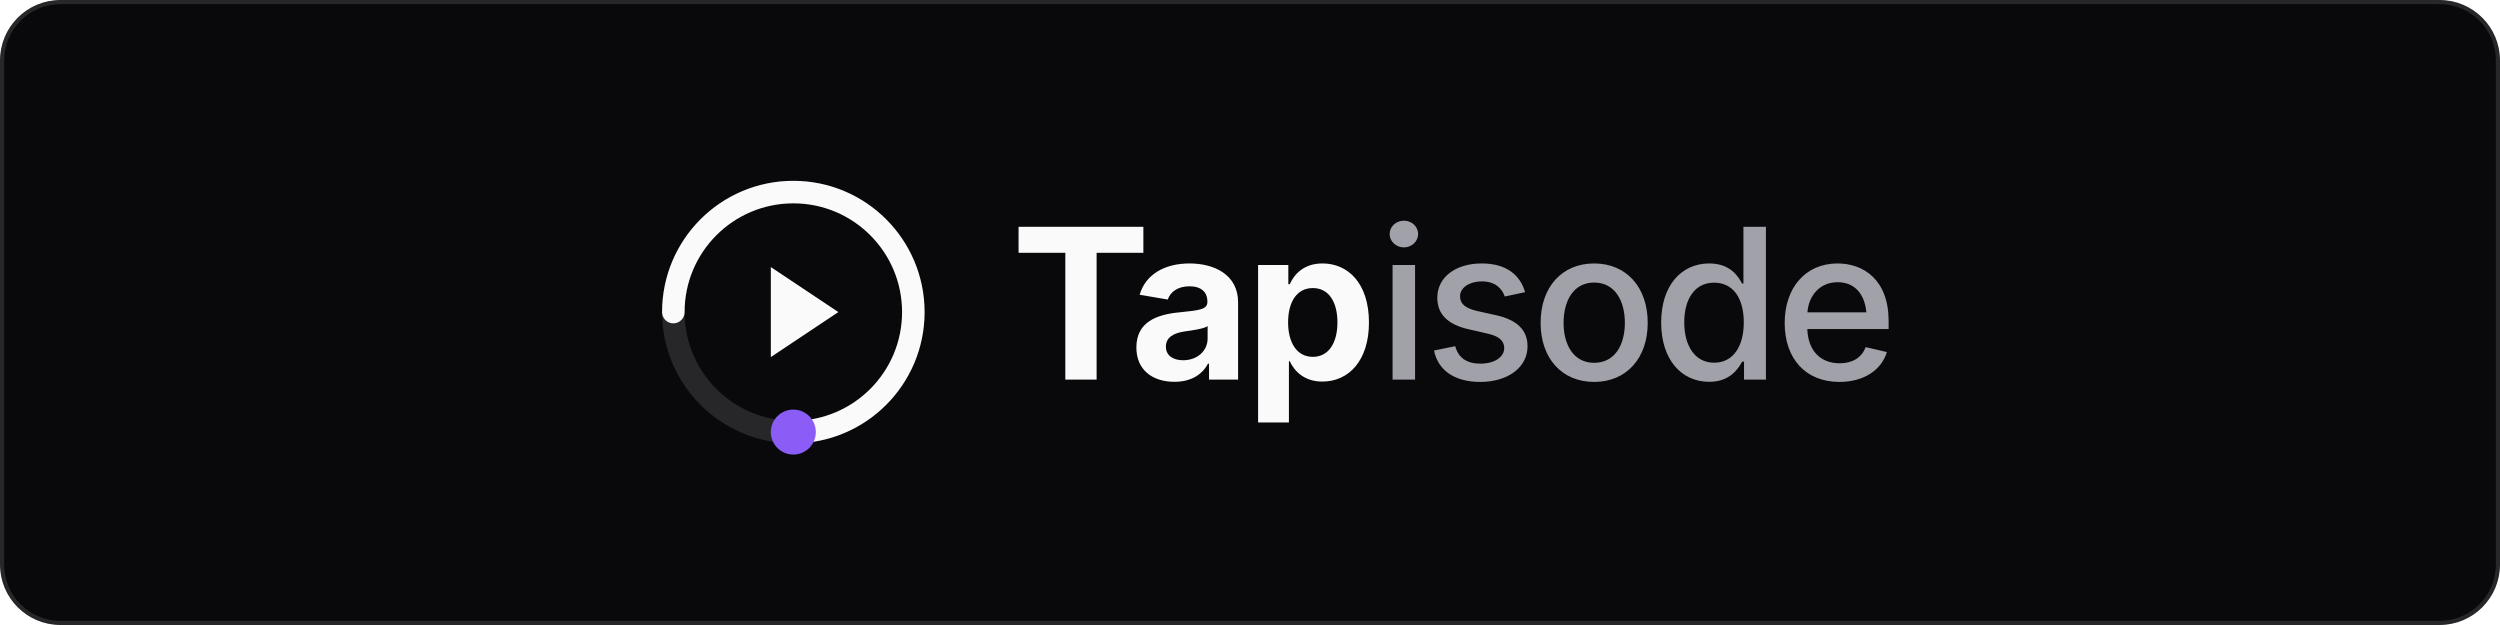
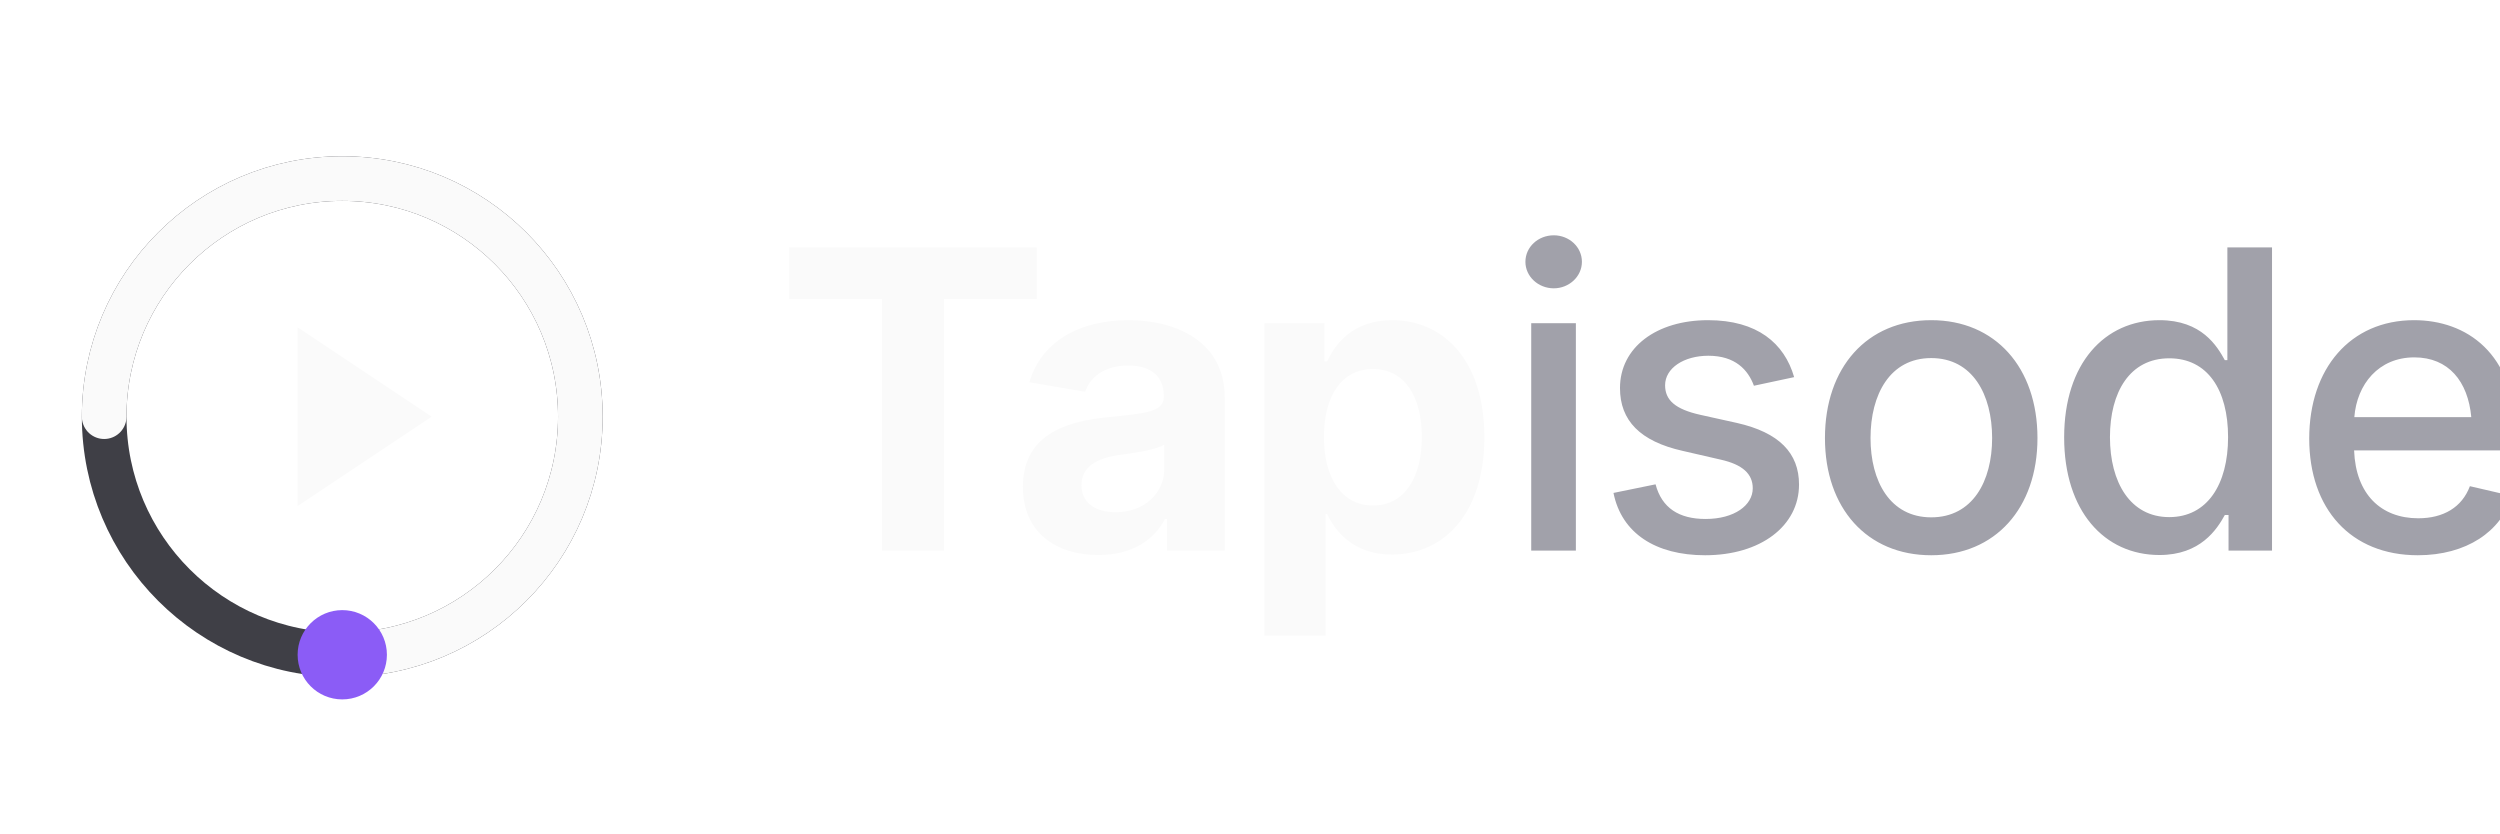
- <svg xmlns="http://www.w3.org/2000/svg" width="1200" height="300" viewBox="0 0 1200 300" fill="none" role="img" aria-label="Tapisode">
-   <rect x="1" y="1" width="1198" height="298" rx="28" fill="#09090B" stroke="#27272A" stroke-width="2" />
-   <g transform="translate(298 49) scale(3.6)">
-     <g transform="translate(4, 9)">
-       <circle cx="19" cy="19" r="16" stroke="#27272A" stroke-width="3" />
-       <path d="M 3 19 A 16 16 0 1 1 19 35" stroke="#FAFAFA" stroke-width="3" stroke-linecap="round" />
-       <circle cx="19" cy="35" r="3" fill="#8B5CF6" />
-       <polygon points="16,13 25,19 16,25" fill="#FAFAFA" />
-     </g>
-     <text x="52" y="37" fill="#FAFAFA" font-family="-apple-system, BlinkMacSystemFont, 'Inter', 'Segoe UI', Roboto, sans-serif" font-weight="700" font-size="28" letter-spacing="-0.03em">Tap<tspan fill="#A1A1AA" font-weight="500">isode</tspan>
-     </text>
+ <svg xmlns="http://www.w3.org/2000/svg" width="168" height="56" viewBox="0 0 168 56" role="img" aria-label="Tapisode" fill="none">
+   <g transform="translate(4, 9)">
+     <circle cx="19" cy="19" r="16" stroke="#3F3F46" stroke-width="3" />
+     <path d="M 3 19 A 16 16 0 1 1 19 35" stroke="#FAFAFA" stroke-width="3" stroke-linecap="round" />
+     <circle cx="19" cy="35" r="3" fill="#8B5CF6" />
+     <polygon points="16,13 25,19 16,25" fill="#FAFAFA" />
  </g>
+   <text x="52" y="37" fill="#FAFAFA" font-family="-apple-system, BlinkMacSystemFont, 'Inter', 'Segoe UI', Roboto, sans-serif" font-weight="700" font-size="28" letter-spacing="-0.03em">Tap<tspan fill="#A1A1AA" font-weight="500">isode</tspan>
+   </text>
</svg>
